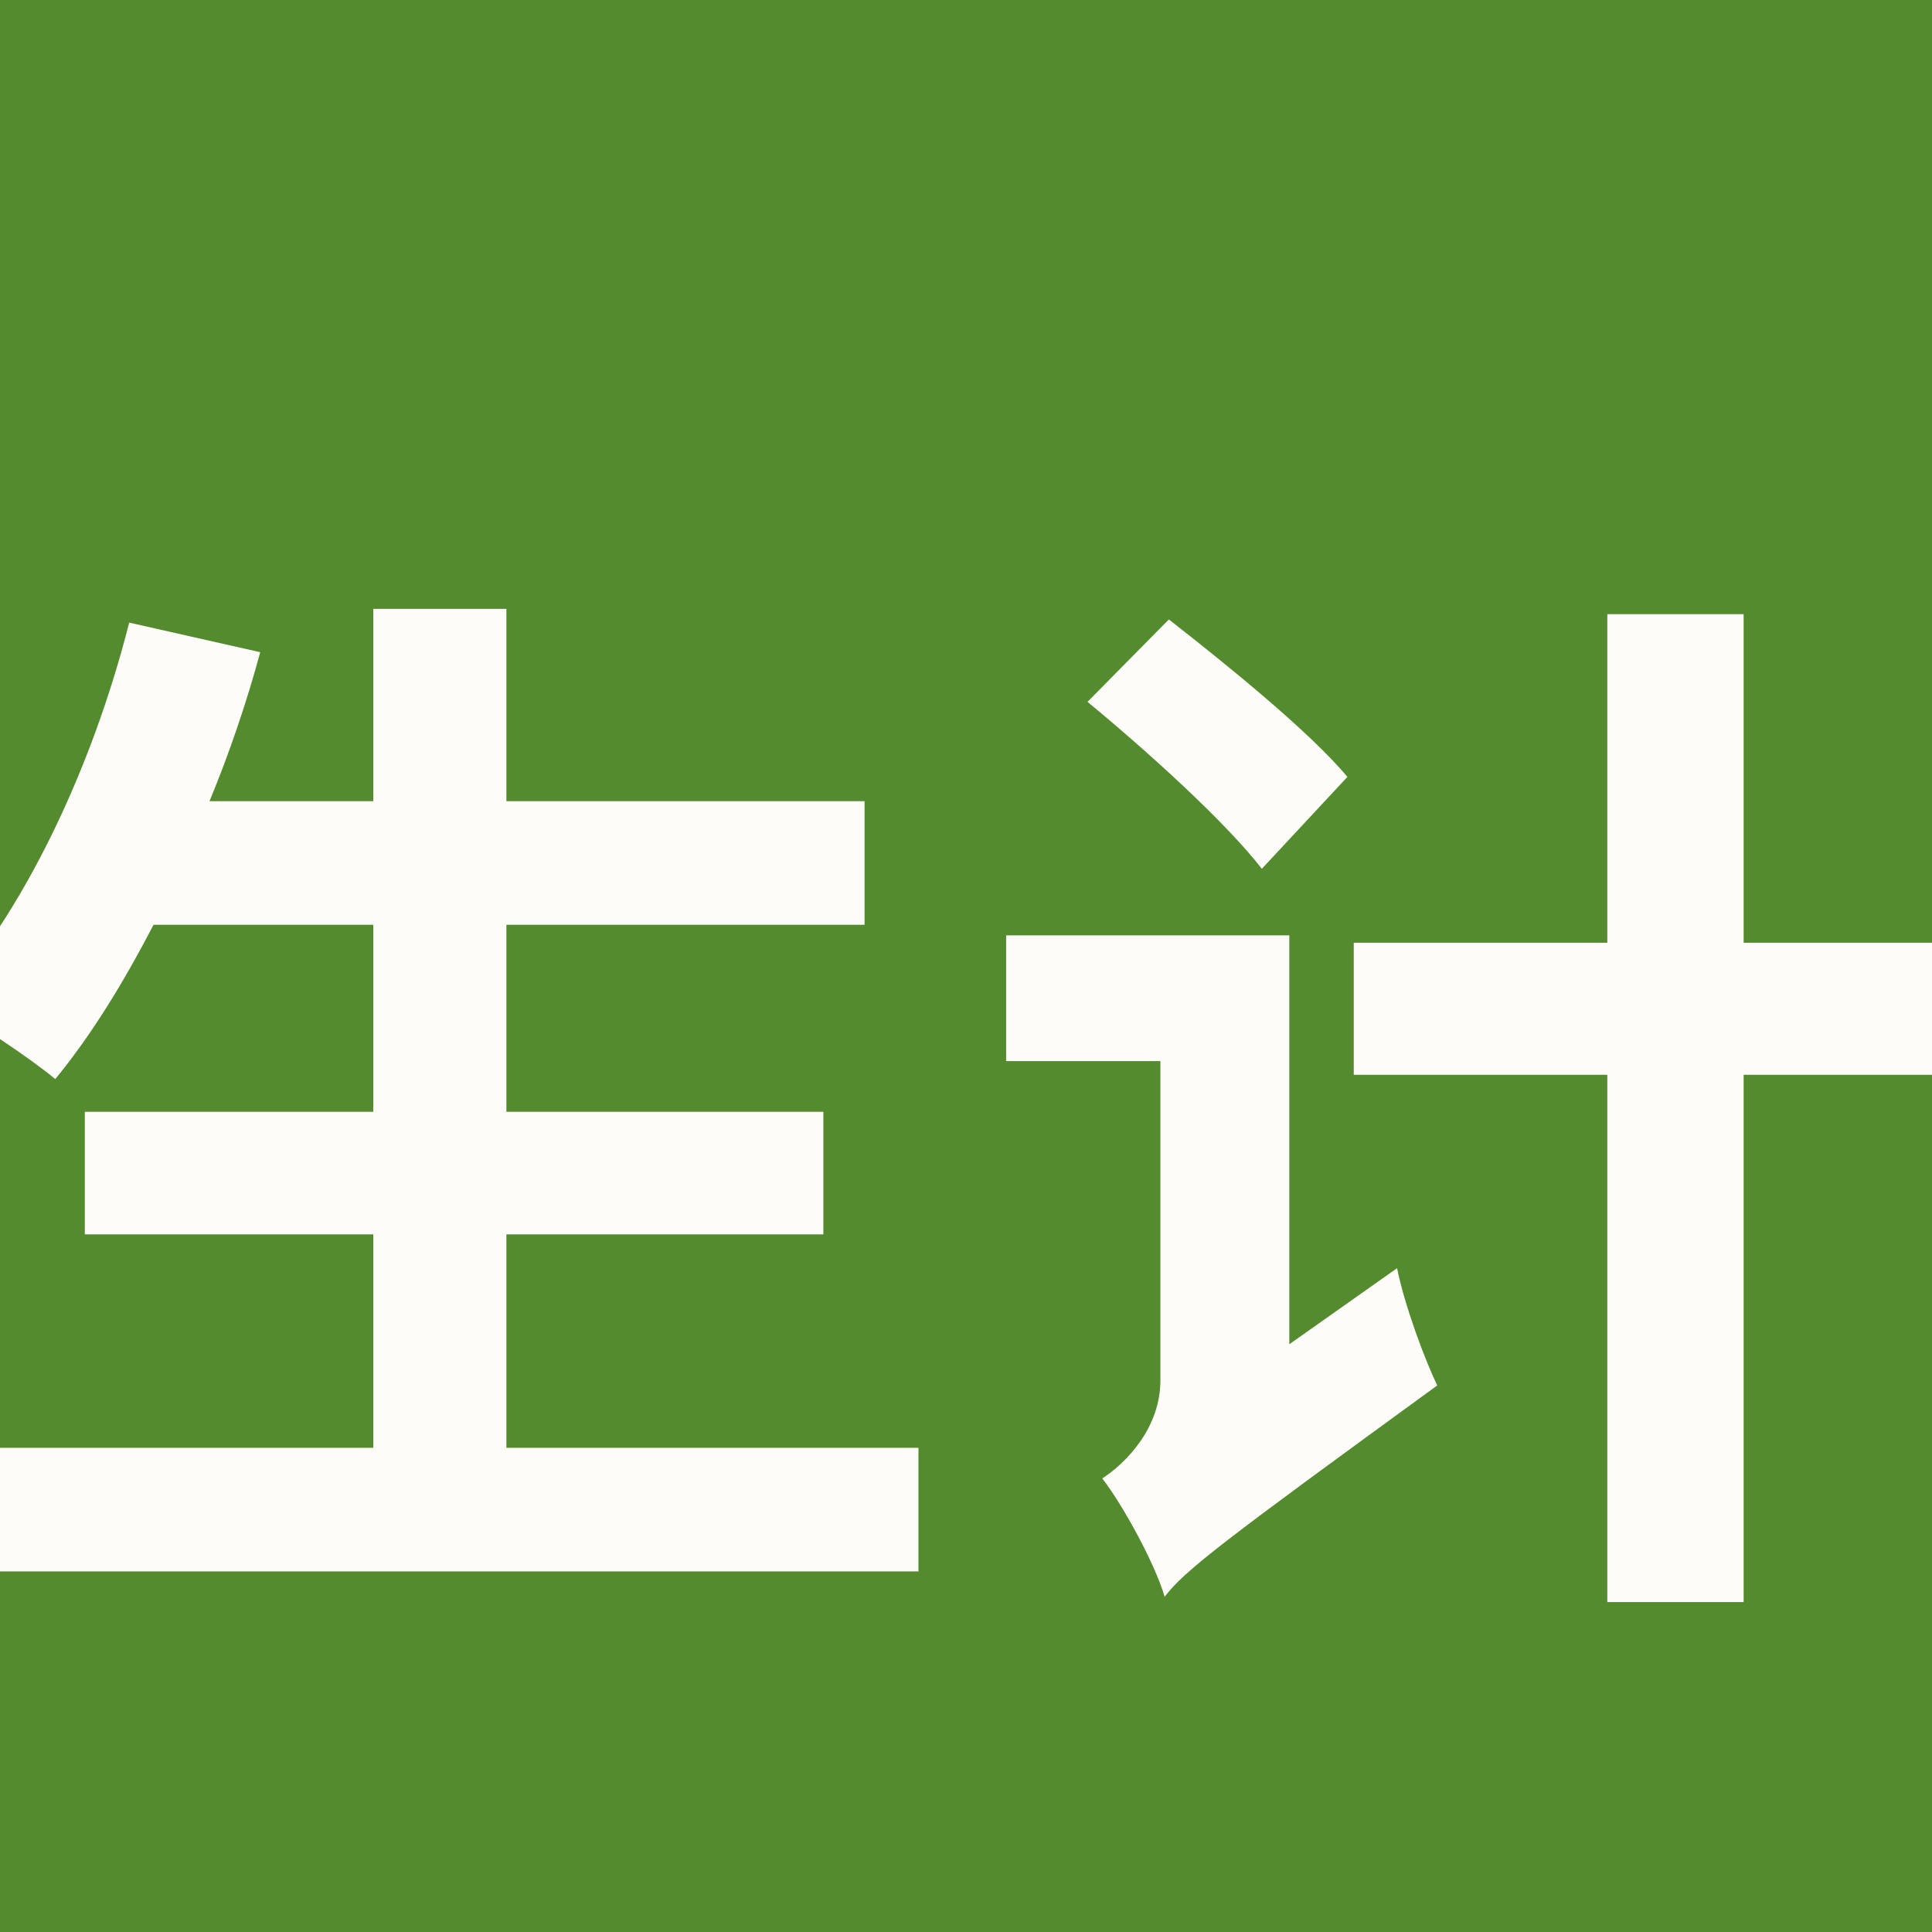
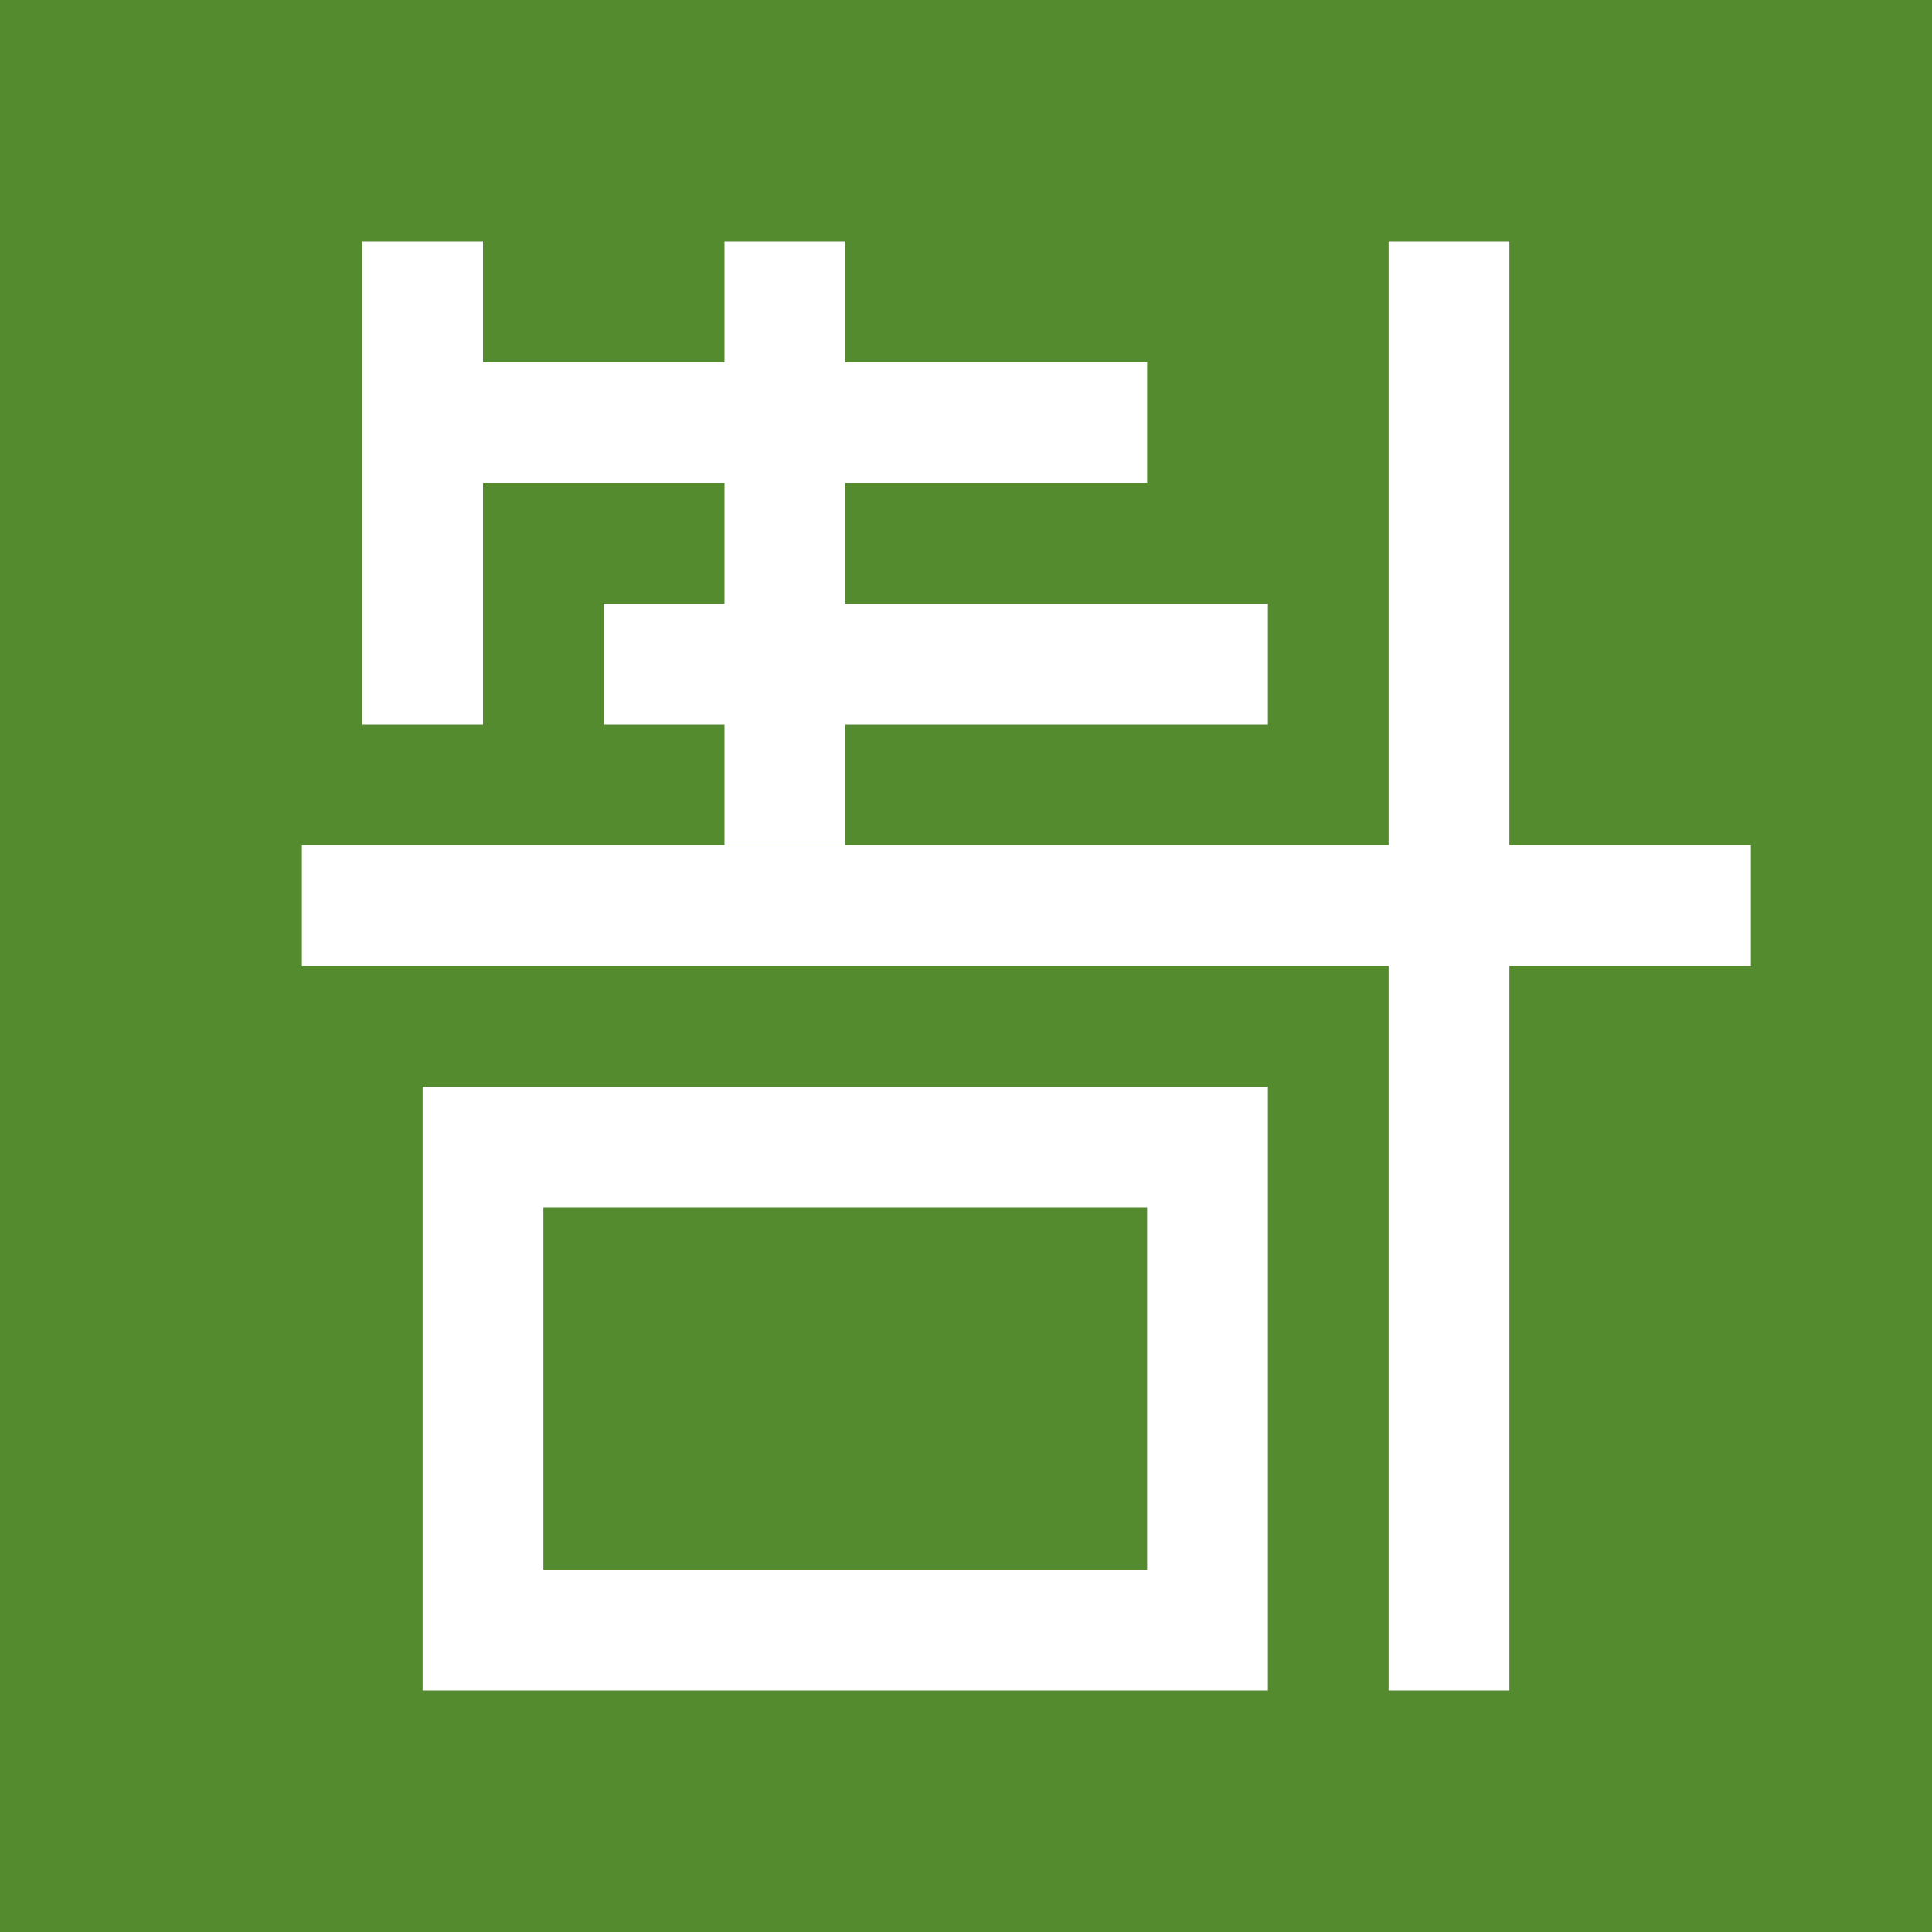
- <svg xmlns="http://www.w3.org/2000/svg" viewBox="0 0 1024 1024" width="1024" height="1024">
-   <rect width="1024" height="1024" fill="#558B2F" />
-   <g fill="#FDFCF8">
-     <path transform="translate(-48.00,798.72) scale(0.56,-0.56)" d="M208 837C173 699 108 562 30 477C60 461 114 425 138 405C171 445 202 495 231 551H439V374H166V258H439V56H51V-61H955V56H565V258H865V374H565V551H904V668H565V850H439V668H284C303 714 319 761 332 809Z" />
-     <path transform="translate(512.00,798.72) scale(0.56,-0.56)" d="M115 762C172 715 246 648 280 604L361 691C325 734 247 797 192 840ZM38 541V422H184V120C184 75 152 42 129 27C149 1 179 -54 188 -85C207 -60 244 -32 446 115C434 140 415 191 408 226L306 154V541ZM607 845V534H367V409H607V-90H736V409H967V534H736V845Z" />
+ <svg xmlns="http://www.w3.org/2000/svg" viewBox="0 0 1024 1024">
+   <defs>
+     <style>
+       .cls-1 {
+         fill: #fff;
+       }
+ 
+       .cls-2 {
+         fill: #558b2f;
+       }
+     </style>
+   </defs>
+   <g id="_图层_2" data-name="图层 2">
+     <rect class="cls-2" y="0" width="1024" height="1024" />
+   </g>
+   <g id="_图层_1_复制" data-name="图层 1_复制">
+     <rect class="cls-1" x="160" y="448" width="768" height="64" />
+     <rect class="cls-1" x="736" y="128" width="64" height="768" />
+     <rect class="cls-1" x="320" y="320" width="352" height="64" />
+     <rect class="cls-1" x="224" y="192" width="384" height="64" />
+     <rect class="cls-1" x="384" y="128" width="64" height="320" />
+     <rect class="cls-1" x="192" y="128" width="64" height="256" />
+     <path class="cls-1" d="M608,640v192h-320v-192h320M672,576H224v320h448v-320h0Z" />
  </g>
</svg>
